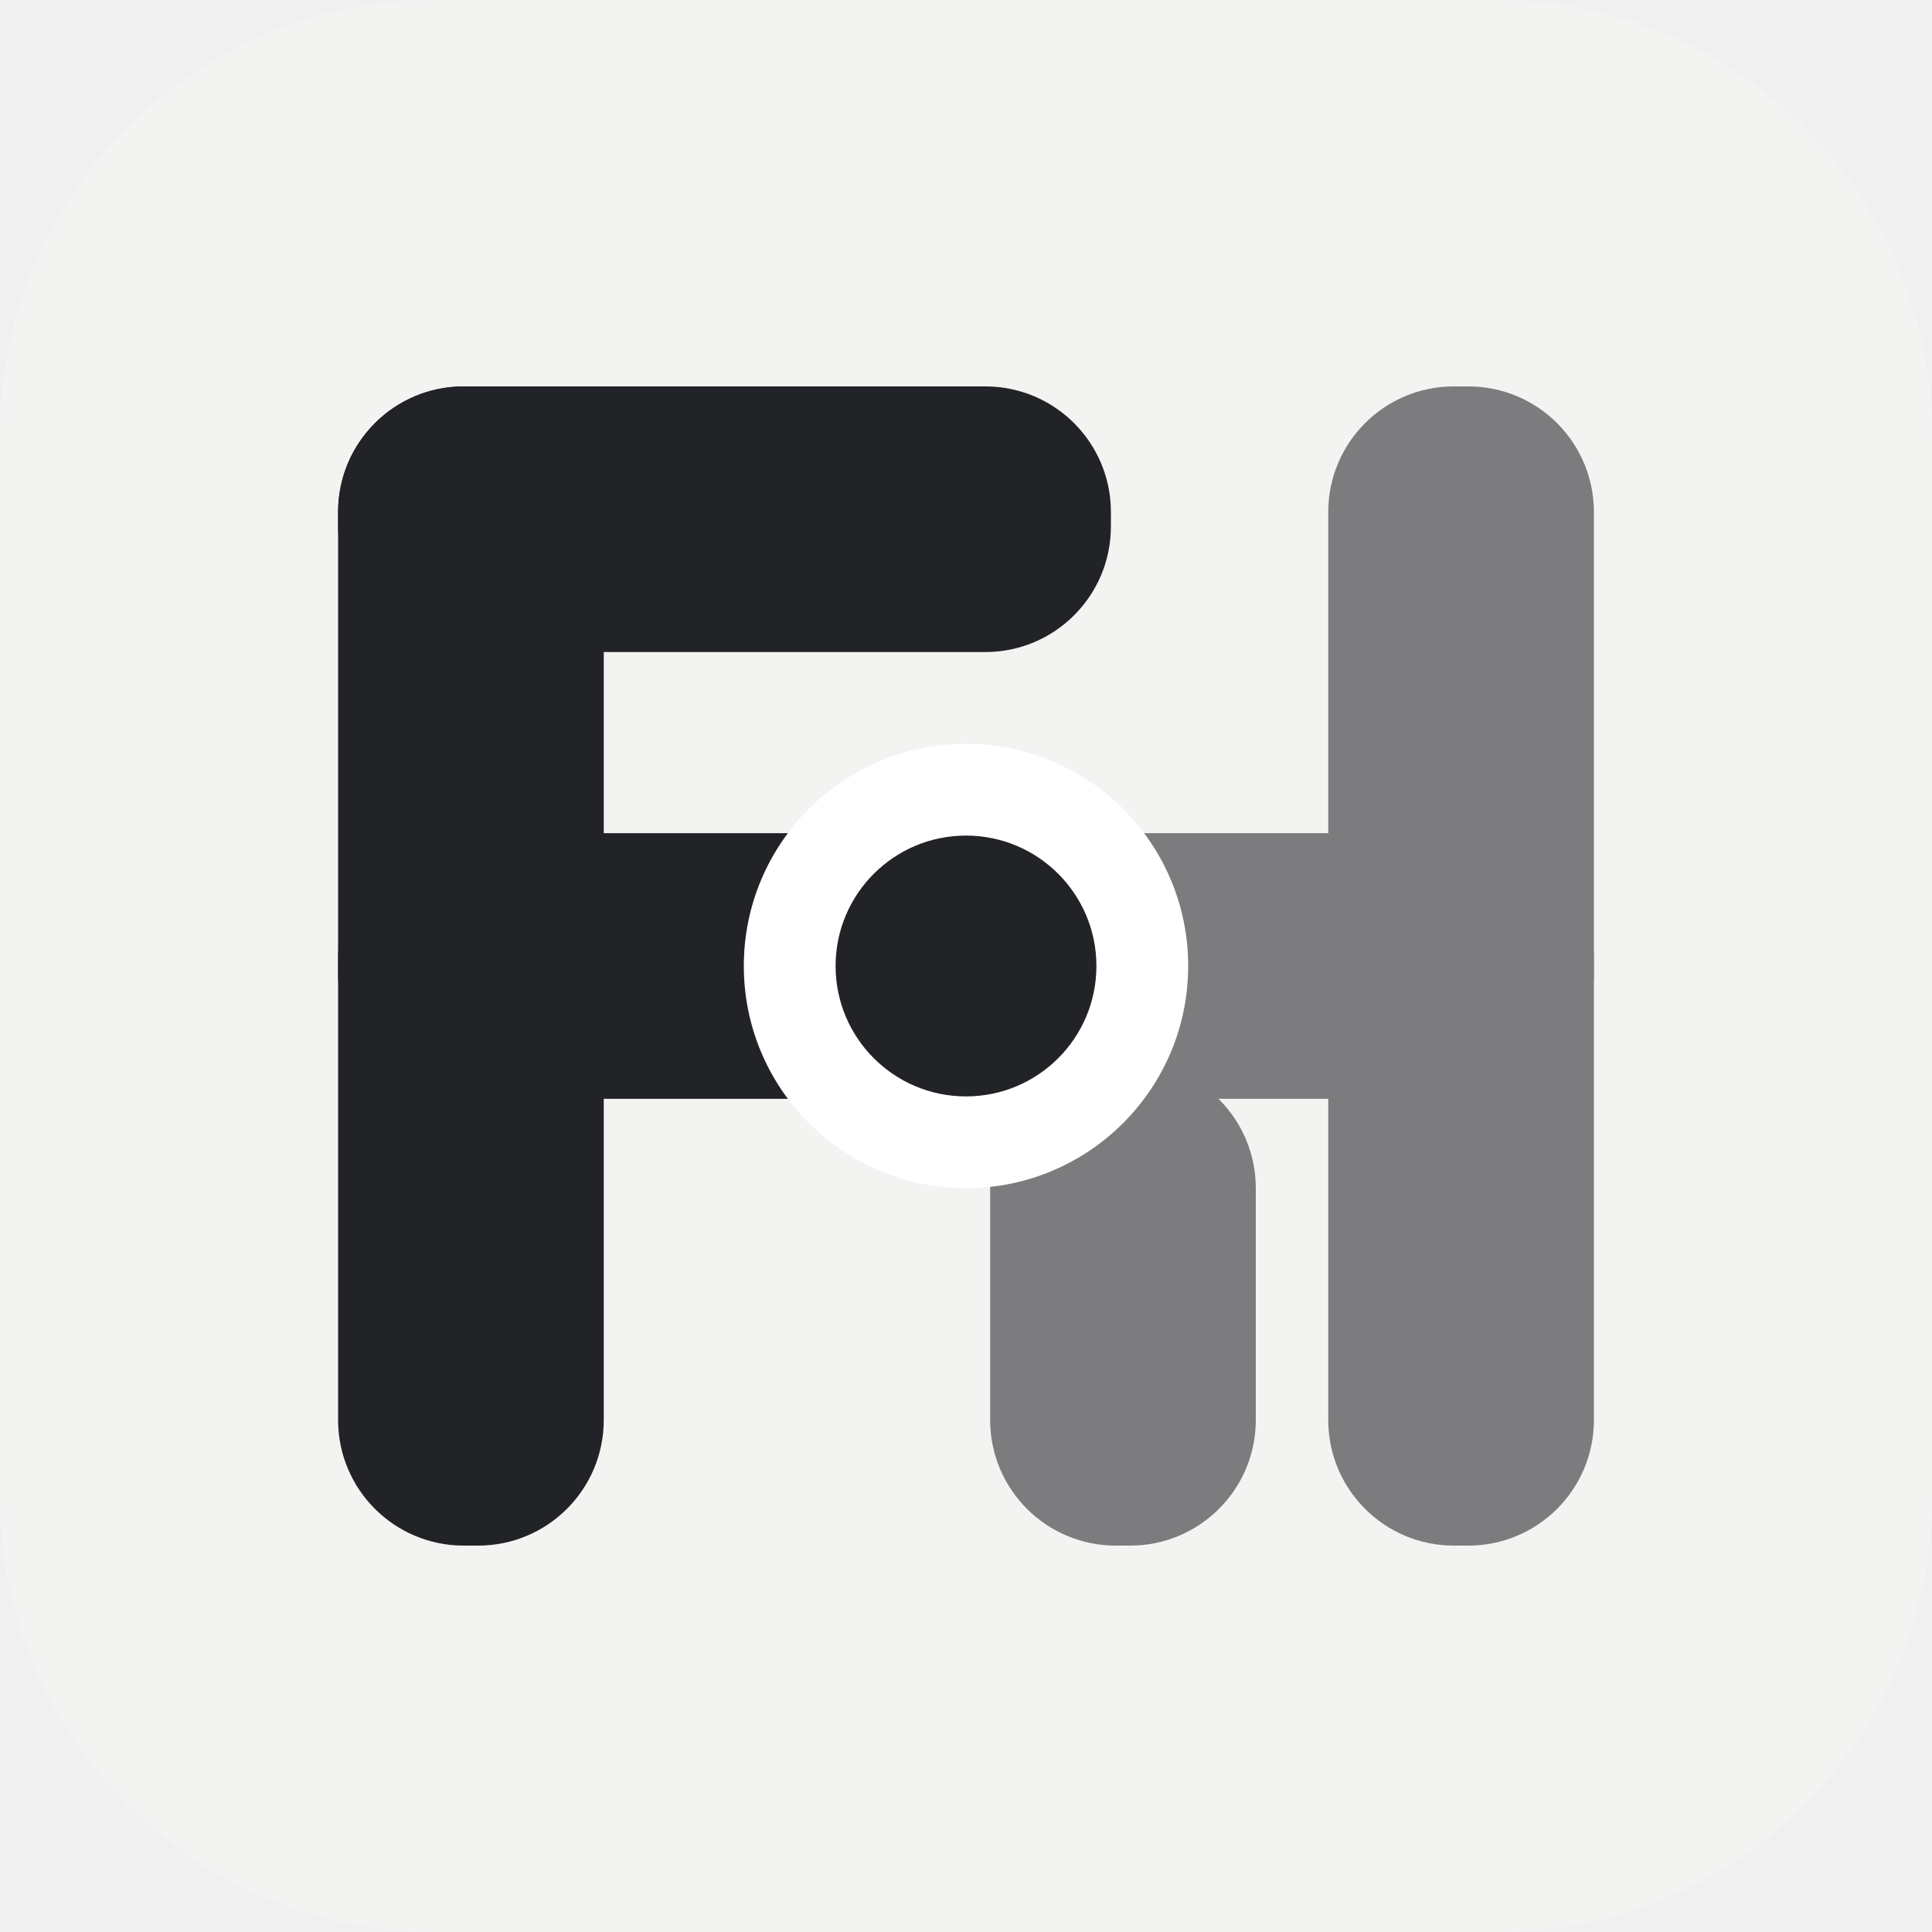
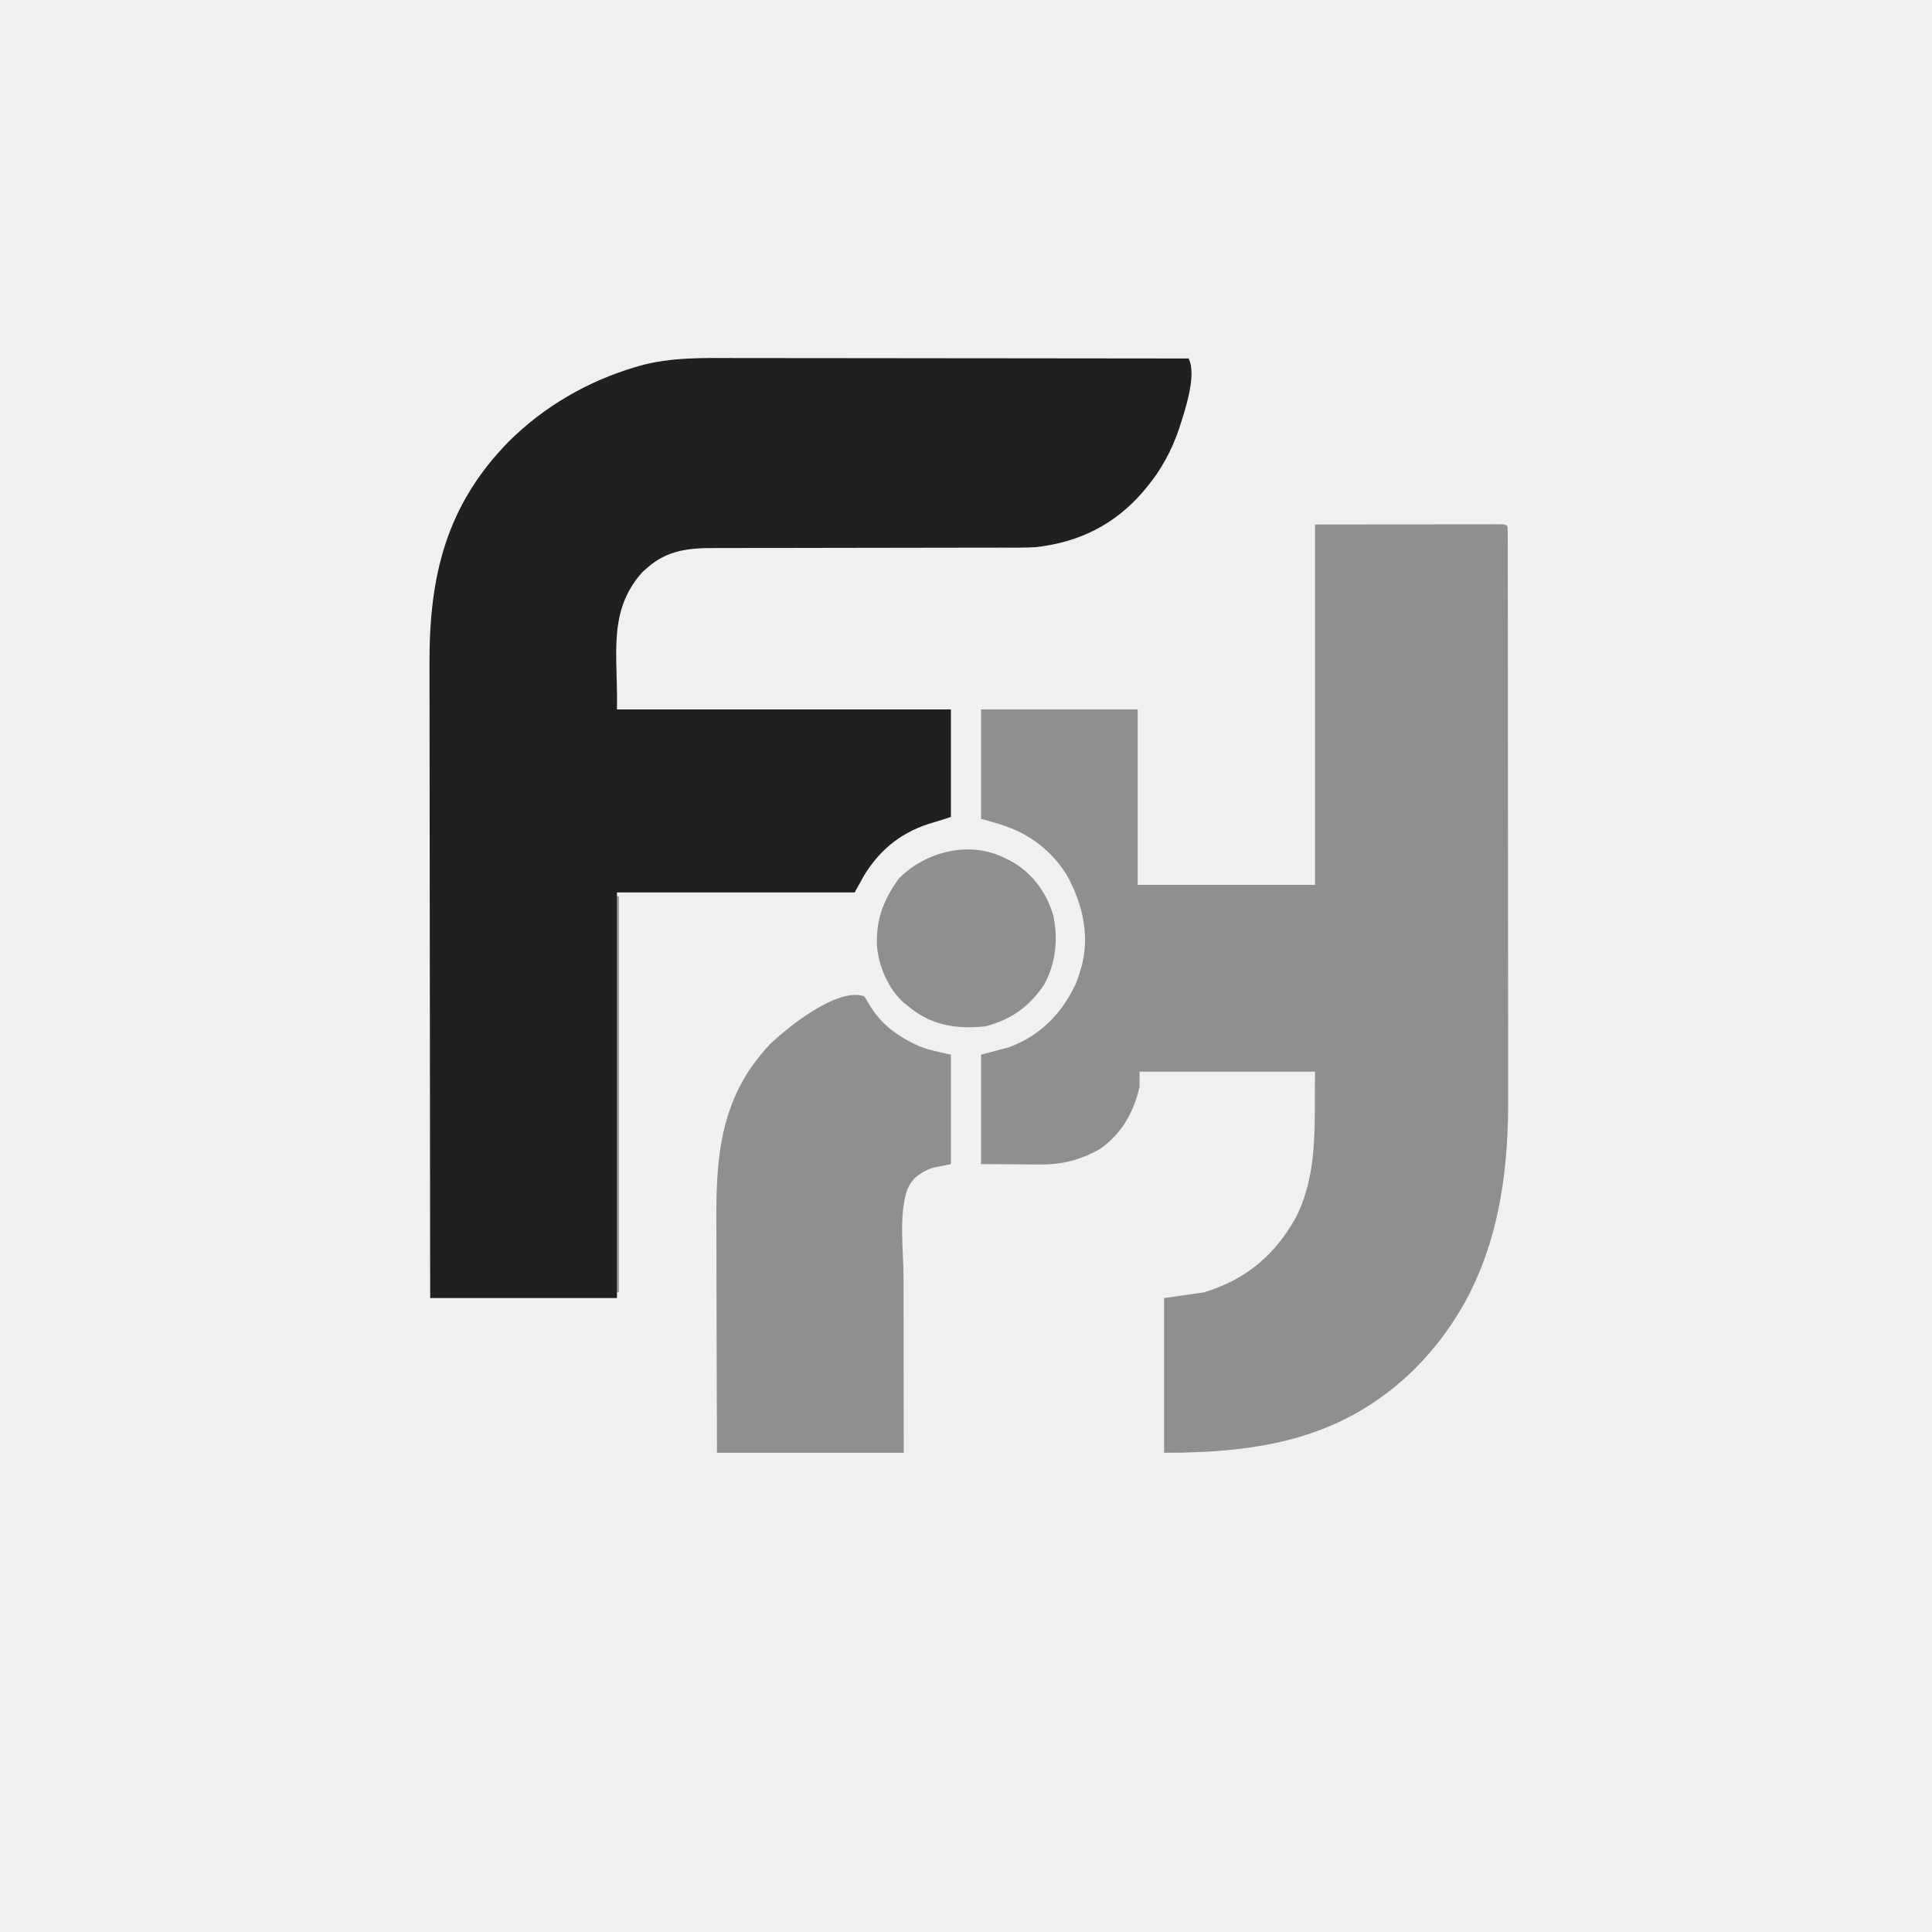
- <svg xmlns="http://www.w3.org/2000/svg" viewBox="0 0 40 40" role="img" aria-label="Futhub">
-   <rect width="40" height="40" rx="9" fill="#f3f3f2" />
-   <g fill="#7c7c7e">
-     <rect x="27.5" y="8" width="5.5" height="24" rx="2.6" />
-     <rect x="20.5" y="17.25" width="12.5" height="5.5" rx="2.6" />
-     <rect x="20.5" y="22" width="5.5" height="10" rx="2.6" />
+ <svg xmlns="http://www.w3.org/2000/svg" width="1024" height="1024" viewBox="0 0 1024 1024">
+   <g id="gray" fill="#8e8f90">
+     <path d="m697 278 50.44-.06 15.95-.03c6.41 0 6.41 0 9.4-.01 2.1 0 4.2 0 6.3-.01h9.52c.48-.01.48-.01 2.86-.01 6.42.01 6.42.01 7.53 1.12.1 1.74.13 3.49.13 5.24.01 1.14.01 2.28.01 3.46v3.85c0 1.35.01 2.7.01 4.05.01 3.74.01 7.47.01 11.2 0 4.02.01 8.04.02 12.06.01 8.81.02 17.62.02 26.43 0 5.5.01 11.01.01 16.52l.03 45.79v14.88c0 15.91.02 31.82.05 47.73.02 16.35.03 32.71.03 49.07 0 9.17.01 18.34.03 27.52.01 7.82.02 15.65.01 23.48 0 3.98 0 7.96.01 11.95.18 54.11-10.03 103.4-49.25 143.02C712.49 762.45 668.63 770 617 770v-82c3.47-.5 3.47-.5 21-3 22.29-6.71 37.79-19.71 49-40 12.05-24.28 9.41-50 10-77h-93v8c-3.09 13.54-9.46 24.88-21 33-10.41 5.81-20.01 8.34-31.85 8.2-.79-.01-1.59-.01-2.41-.01-2.94-.01-5.87-.04-8.8-.07L520 617v-58c2.48-.66 2.48-.66 15-4 16.69-6.33 27.95-18.01 35.38-33.95A81 81 0 0 0 573 513c.23-.85.47-1.69.71-2.56 3.76-16.42-.5-32.94-8.68-47.31-9.13-14.1-21.96-22.83-38.03-27.13l-7-2v-58h83v93h94z" />
+     <path d="M533 455c.86.42 1.72.85 2.6 1.29 11.2 6.07 18.92 16.38 22.54 28.54 2.86 12.36 1.47 25.79-4.65 36.91-7.56 11.57-18.05 19.08-31.49 22.26-14.38 1.48-27.02-.25-38.76-9.17-.74-.61-1.48-1.21-2.24-1.83-.32-.25-.32-.25-1.93-1.52-8.23-7.24-13.51-19.65-14.28-30.43-.43-14.03 3.49-23.95 11.46-35.24 14.32-14.65 38.03-20.53 56.75-10.81m-206 20h1v210h-1zm131 53c1.47 2.19 1.47 2.19 3.06 5 5.57 8.94 12.48 14.59 21.75 19.38.62.32 1.23.64 1.87.97 6.43 3.12 11.94 3.95 19.32 5.65v58l-10 2c-6.27 2.6-10.07 4.92-13.06 11.25-4.73 13.88-2.07 32.36-2.04 46.78 0 2.69.01 5.38.01 8.07 0 6.32.01 12.63.02 18.94.01 7.91.02 15.82.02 23.73.01 14.08.03 28.15.05 42.23h-99c-.12-37.85-.12-37.85-.15-53.81-.01-10.99-.03-21.98-.08-32.96-.03-8-.05-16.01-.05-24.01-.01-4.23-.02-8.46-.04-12.69-.18-35.74 2.83-66.04 28.57-93.22 9.64-9.18 35.63-30.02 49.75-25.31" />
  </g>
-   <g fill="#222326">
-     <rect x="7" y="8" width="5.5" height="24" rx="2.6" />
-     <rect x="7" y="8" width="16" height="5.5" rx="2.6" />
-     <rect x="7" y="17.25" width="12" height="5.5" rx="2.6" />
-   </g>
-   <circle cx="20" cy="20" r="4.6" fill="#ffffff" />
-   <circle cx="20" cy="20" r="2.7" fill="#222326" />
+   <path id="black" fill="#1f2020" d="M0 0h7.87c5.61 0 11.23 0 16.84.02 8.12.01 16.23.02 24.35.02 13.18 0 26.35.02 39.52.04 12.79.01 25.57.03 38.36.04h2.39c3.97 0 7.93 0 11.9.01 32.8.02 65.61.05 98.42.1 4.55 9.1-2.25 28.4-5.2 37.68-3.85 11.13-9.28 21.24-16.8 30.32-.71.86-1.42 1.72-2.15 2.61-15.1 17.51-34 26.84-56.85 29.39-6.11.35-12.24.27-18.36.25-1.81.01-3.63.01-5.44.01-3.89.01-7.77.01-11.65.01q-9.225 0-18.45.03c-17.48.05-34.96.07-52.44.08-9.67 0-19.34.02-29.02.05-6.1.02-12.21.03-18.31.01-3.81 0-7.61.02-11.42.03-1.75.01-3.51.01-5.26 0-13.52-.06-25.14 1.12-35.65 10.53-.86.76-1.73 1.52-2.62 2.31-18.57 21.01-12.77 43.58-13.38 72.69h177v57c-3.01 1-6.02 2-9.08 2.86-16.09 4.52-28.21 13.79-36.92 28.14l-5 9h-126v215h-99c-.06-46.43-.12-92.86-.15-139.29 0-5.49-.01-10.98-.01-16.47 0-1.09 0-2.18-.01-3.31-.01-17.66-.03-35.33-.06-52.99-.03-18.14-.04-36.28-.05-54.42 0-11.18-.02-22.37-.04-33.55-.02-7.68-.02-15.36-.02-23.04 0-4.42 0-8.85-.02-13.27-.16-46.3 8.78-83.82 42.11-117.73 18.66-18.51 41.65-31.84 66.81-39.31l2.4-.72C-34.63-.54-17.23-.05 0 0" transform="translate(390.348 189.773)" />
</svg>
